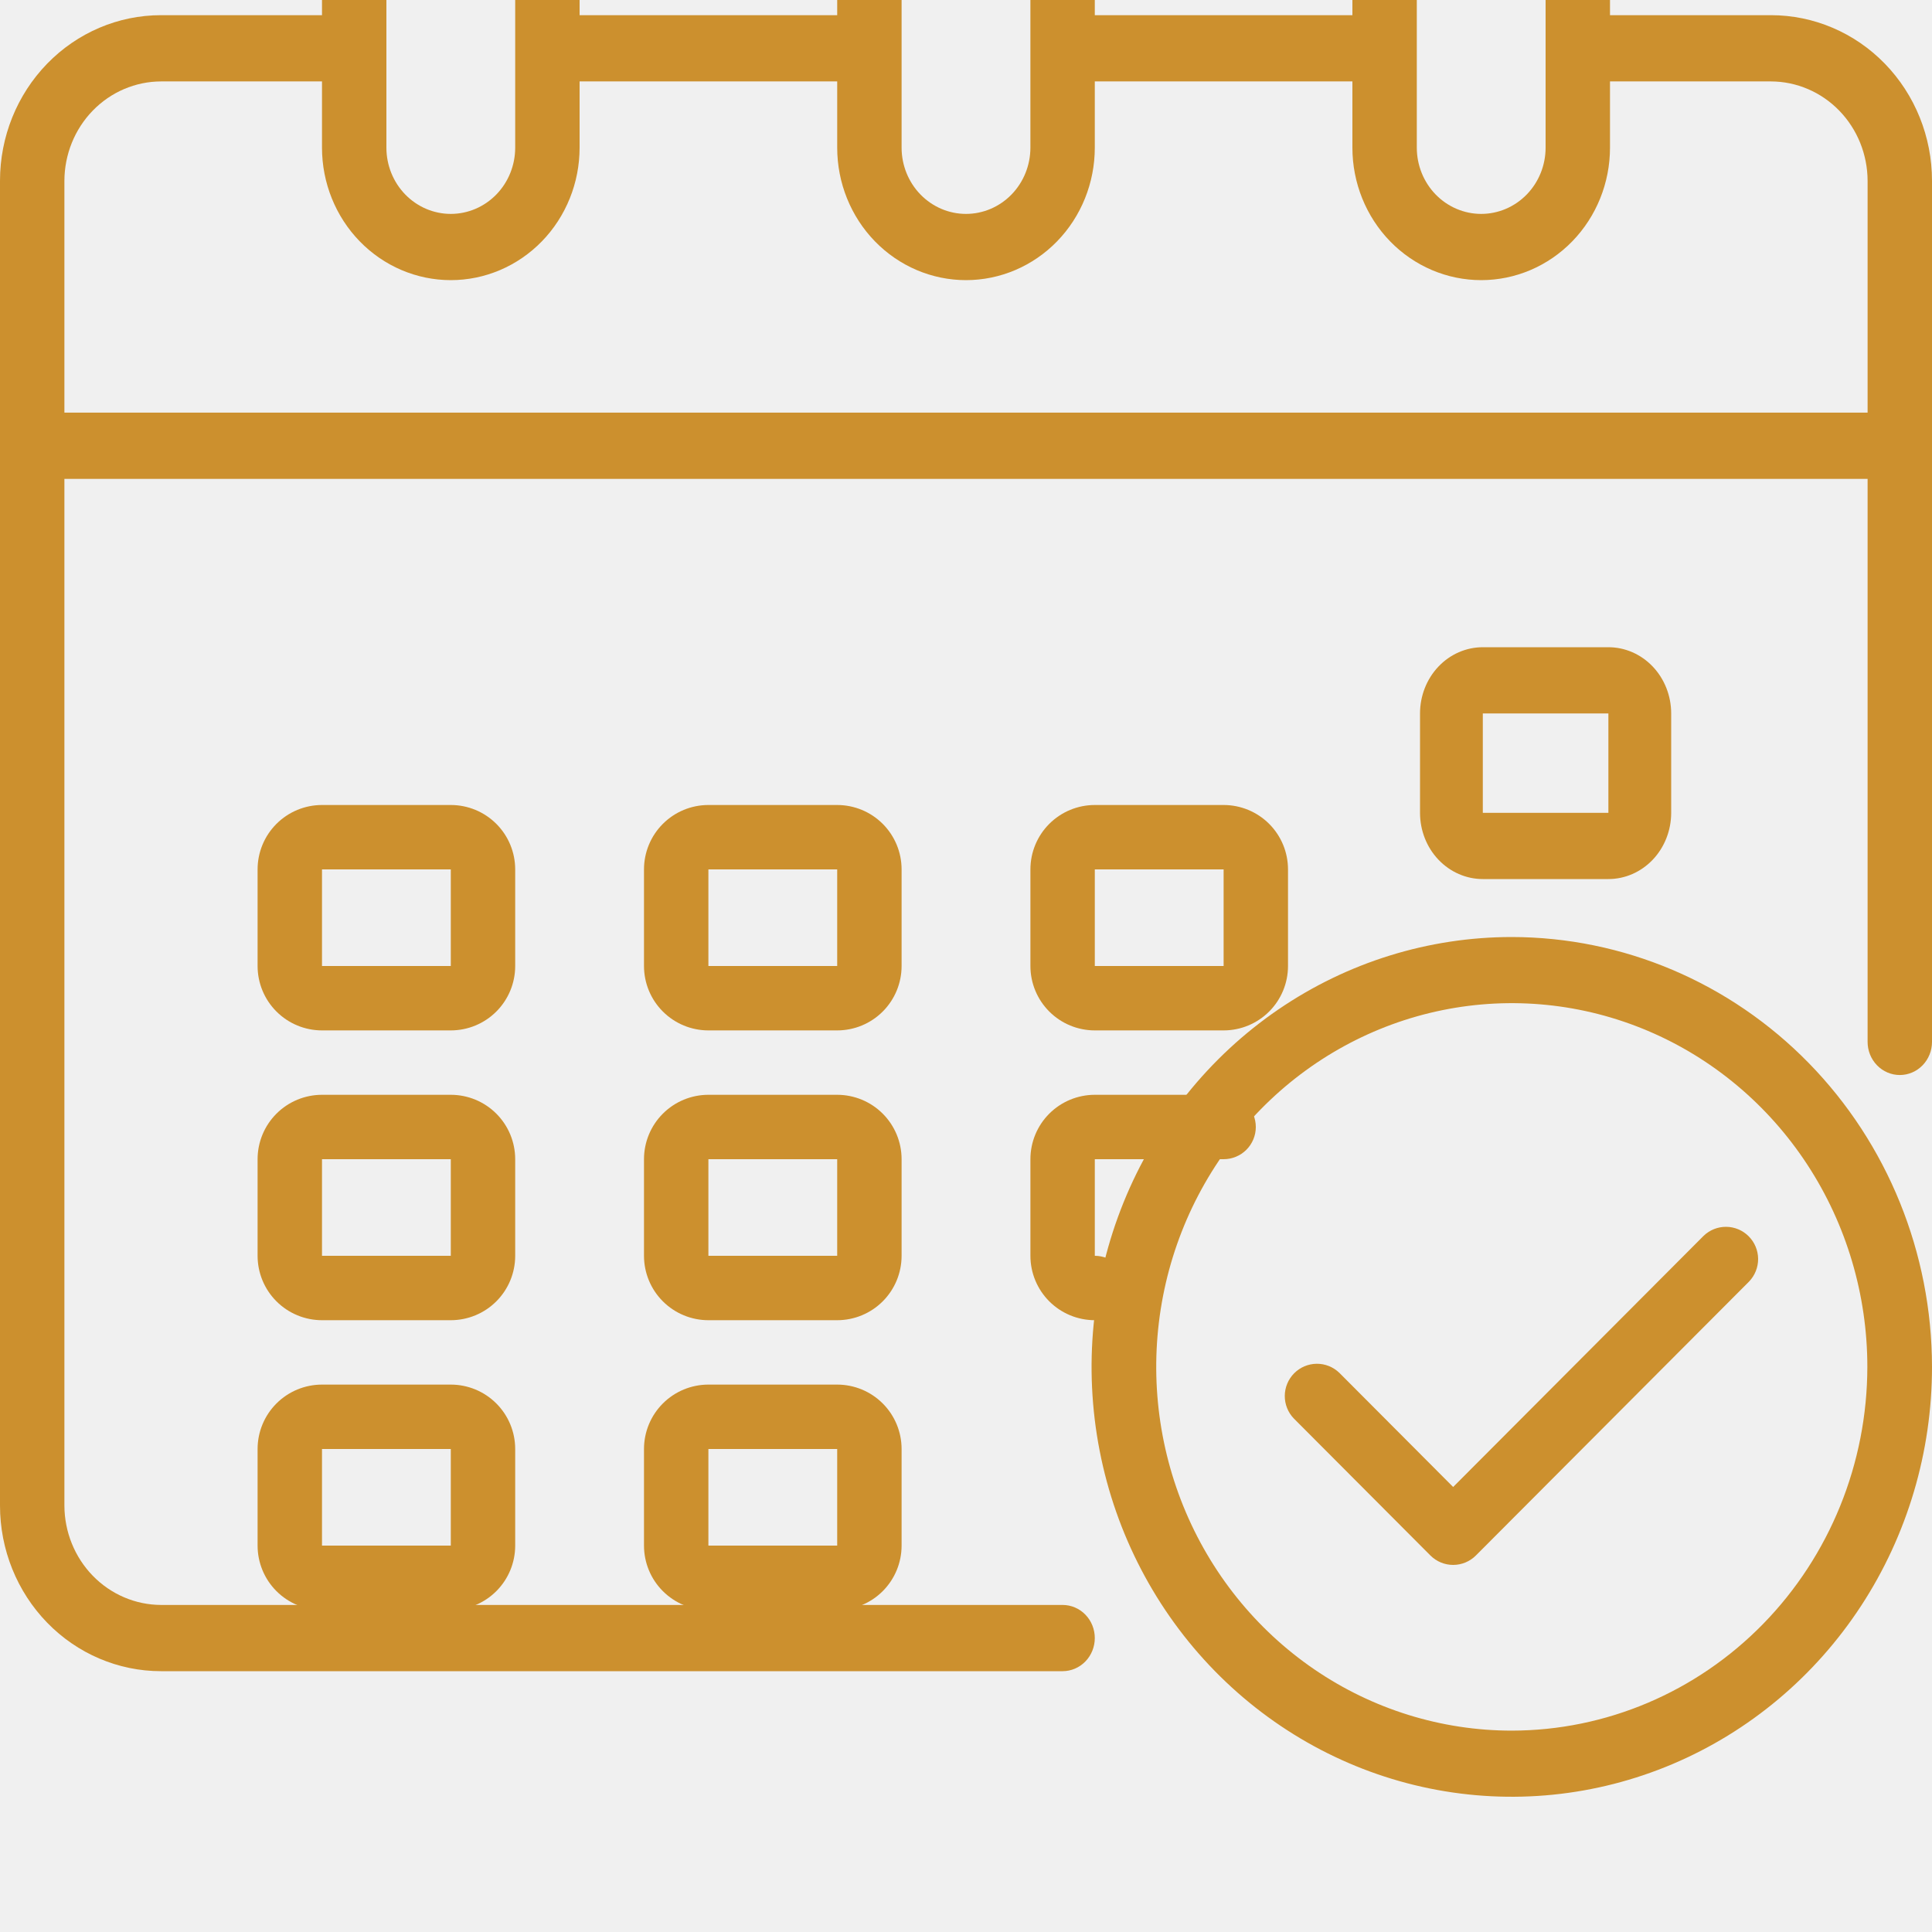
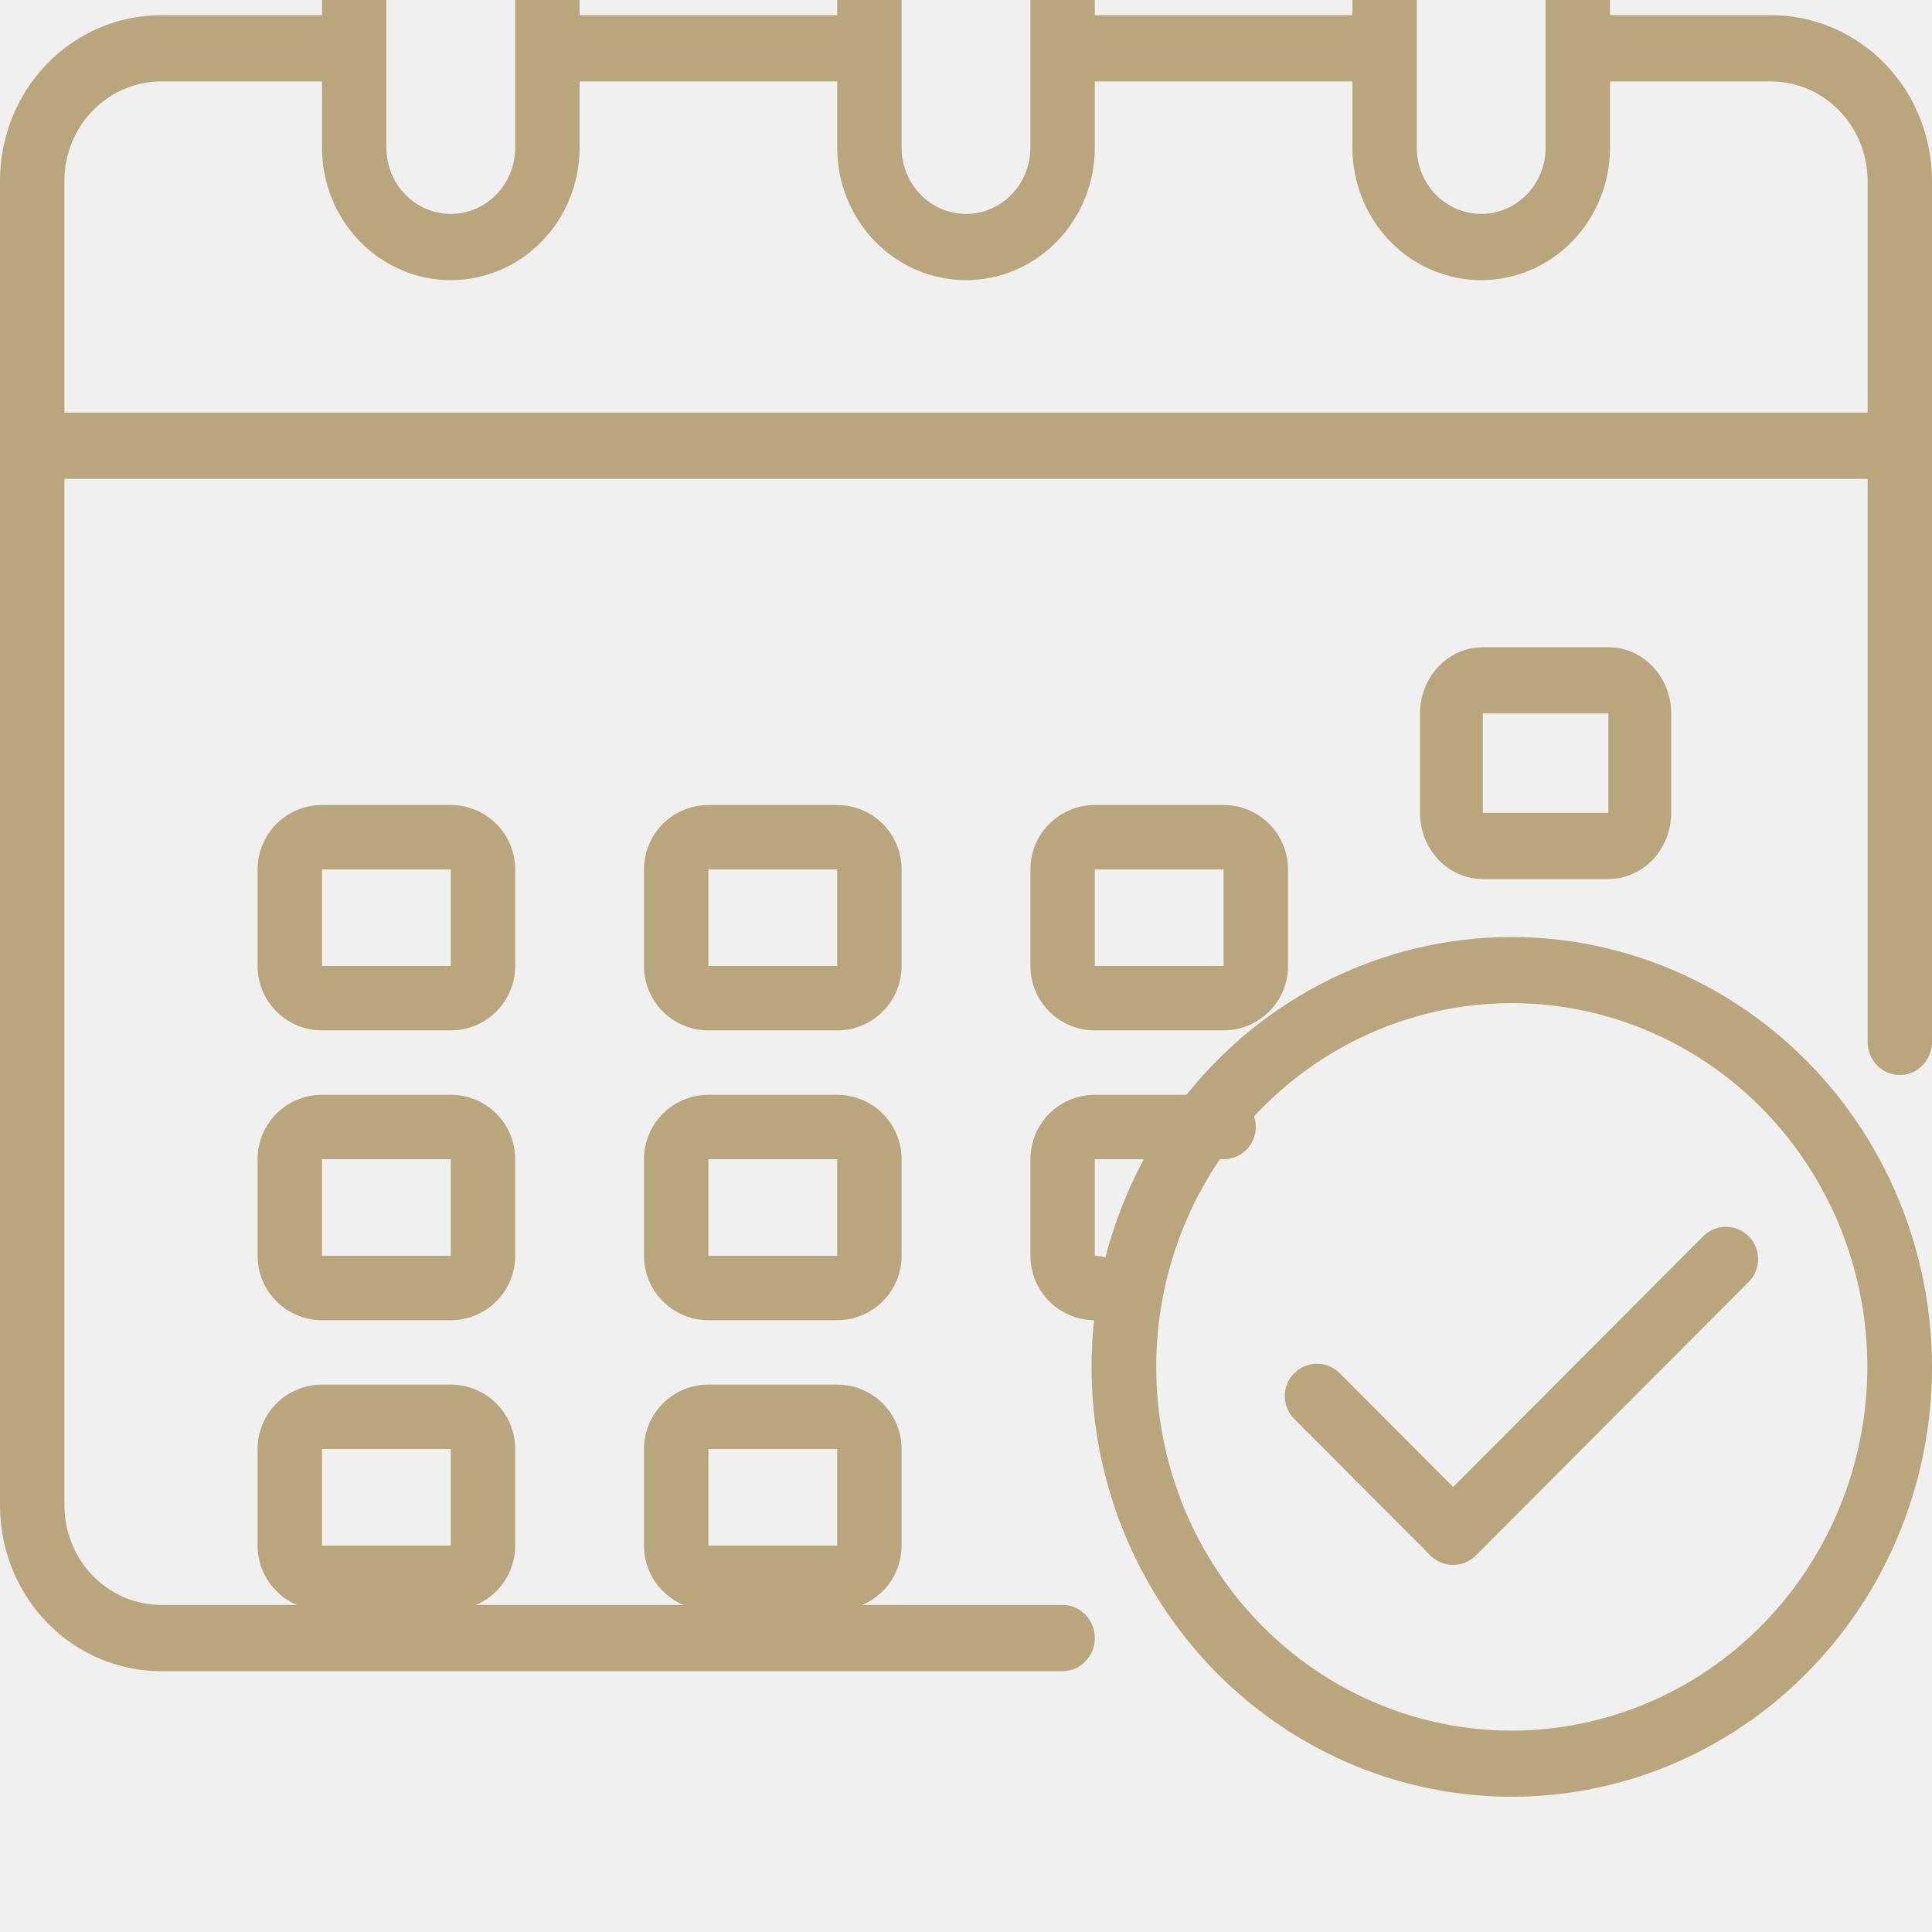
<svg xmlns="http://www.w3.org/2000/svg" width="200" height="200" viewBox="0 0 200 200" fill="none">
  <g clip-path="url(#clip0)">
-     <path d="M183.333 1.571H166.667V-5.286C166.667 -8.923 165.262 -12.411 162.761 -14.983C160.261 -17.555 156.87 -19 153.333 -19C149.797 -19 146.406 -17.555 143.905 -14.983C141.405 -12.411 140 -8.923 140 -5.286V1.571H113.333V-5.286C113.333 -8.923 111.929 -12.411 109.428 -14.983C106.928 -17.555 103.536 -19 100 -19C96.464 -19 93.072 -17.555 90.572 -14.983C88.071 -12.411 86.667 -8.923 86.667 -5.286V1.571H60V-5.286C60 -8.923 58.595 -12.411 56.095 -14.983C53.594 -17.555 50.203 -19 46.667 -19C43.13 -19 39.739 -17.555 37.239 -14.983C34.738 -12.411 33.333 -8.923 33.333 -5.286V1.571H16.667C12.246 1.571 8.007 3.377 4.882 6.592C1.756 9.807 0 14.168 0 18.714V155.857C0 160.403 1.756 164.763 4.882 167.979C8.007 171.194 12.246 173 16.667 173H110C110.884 173 111.732 172.638 112.357 171.995C112.982 171.352 113.333 170.48 113.333 169.571C113.333 168.661 112.982 167.789 112.357 167.146C111.732 166.504 110.884 166.143 110 166.143H16.667C14.017 166.134 11.478 165.048 9.604 163.121C7.731 161.194 6.675 158.583 6.667 155.857V49.571H193.333V107.857C193.333 108.766 193.685 109.638 194.31 110.281C194.935 110.924 195.783 111.286 196.667 111.286C197.551 111.286 198.399 110.924 199.024 110.281C199.649 109.638 200 108.766 200 107.857V18.714C200 14.168 198.244 9.807 195.118 6.592C191.993 3.377 187.754 1.571 183.333 1.571ZM146.667 -5.286C146.667 -7.104 147.369 -8.848 148.619 -10.134C149.87 -11.42 151.565 -12.143 153.333 -12.143C155.101 -12.143 156.797 -11.42 158.047 -10.134C159.298 -8.848 160 -7.104 160 -5.286V15.286C160 17.104 159.298 18.848 158.047 20.134C156.797 21.42 155.101 22.143 153.333 22.143C151.565 22.143 149.87 21.42 148.619 20.134C147.369 18.848 146.667 17.104 146.667 15.286V-5.286ZM93.333 -5.286C93.333 -7.104 94.036 -8.848 95.286 -10.134C96.536 -11.42 98.232 -12.143 100 -12.143C101.768 -12.143 103.464 -11.42 104.714 -10.134C105.964 -8.848 106.667 -7.104 106.667 -5.286V15.286C106.667 17.104 105.964 18.848 104.714 20.134C103.464 21.42 101.768 22.143 100 22.143C98.232 22.143 96.536 21.42 95.286 20.134C94.036 18.848 93.333 17.104 93.333 15.286V-5.286ZM40 -5.286C40 -7.104 40.702 -8.848 41.953 -10.134C43.203 -11.42 44.899 -12.143 46.667 -12.143C48.435 -12.143 50.13 -11.42 51.381 -10.134C52.631 -8.848 53.333 -7.104 53.333 -5.286V15.286C53.333 17.104 52.631 18.848 51.381 20.134C50.13 21.42 48.435 22.143 46.667 22.143C44.899 22.143 43.203 21.42 41.953 20.134C40.702 18.848 40 17.104 40 15.286V-5.286ZM193.333 42.714H6.667V18.714C6.675 15.989 7.731 13.377 9.604 11.45C11.478 9.523 14.017 8.437 16.667 8.429H33.333V15.286C33.333 18.923 34.738 22.411 37.239 24.983C39.739 27.555 43.13 29 46.667 29C50.203 29 53.594 27.555 56.095 24.983C58.595 22.411 60 18.923 60 15.286V8.429H86.667V15.286C86.667 18.923 88.071 22.411 90.572 24.983C93.072 27.555 96.464 29 100 29C103.536 29 106.928 27.555 109.428 24.983C111.929 22.411 113.333 18.923 113.333 15.286V8.429H140V15.286C140 18.923 141.405 22.411 143.905 24.983C146.406 27.555 149.797 29 153.333 29C156.87 29 160.261 27.555 162.761 24.983C165.262 22.411 166.667 18.923 166.667 15.286V8.429H183.333C185.983 8.437 188.522 9.523 190.396 11.45C192.269 13.377 193.325 15.989 193.333 18.714V42.714Z" fill="#CC902E" />
-     <path d="M93.333 90C93.333 88.232 92.63 86.536 91.38 85.286C90.13 84.036 88.434 83.333 86.666 83.333H73.333C71.565 83.333 69.869 84.036 68.619 85.286C67.368 86.536 66.666 88.232 66.666 90V100C66.666 101.768 67.368 103.464 68.619 104.714C69.869 105.964 71.565 106.667 73.333 106.667H86.666C88.434 106.667 90.13 105.964 91.38 104.714C92.63 103.464 93.333 101.768 93.333 100V90ZM73.333 100V90H86.666V100H73.333Z" fill="#CC902E" />
-     <path d="M53.333 90C53.333 88.232 52.63 86.536 51.38 85.286C50.13 84.036 48.434 83.333 46.666 83.333H33.333C31.565 83.333 29.869 84.036 28.619 85.286C27.368 86.536 26.666 88.232 26.666 90V100C26.666 101.768 27.368 103.464 28.619 104.714C29.869 105.964 31.565 106.667 33.333 106.667H46.666C48.434 106.667 50.13 105.964 51.38 104.714C52.63 103.464 53.333 101.768 53.333 100V90ZM33.333 100V90H46.666V100H33.333Z" fill="#CC902E" />
-     <path d="M166.5 91C168.224 91 169.877 90.277 171.097 88.991C172.316 87.706 173 85.961 173 84.143V73.857C173 72.038 172.316 70.294 171.097 69.008C169.877 67.722 168.224 67 166.5 67H153.5C151.776 67 150.122 67.722 148.903 69.008C147.684 70.294 147 72.038 147 73.857V84.143C147 85.961 147.684 87.706 148.903 88.991C150.122 90.277 151.776 91 153.5 91H166.5ZM153.5 73.857H166.5V84.143H153.5V73.857Z" fill="#CC902E" />
-     <path d="M93.333 120C93.333 118.232 92.63 116.536 91.38 115.286C90.13 114.036 88.434 113.333 86.666 113.333H73.333C71.565 113.333 69.869 114.036 68.619 115.286C67.368 116.536 66.666 118.232 66.666 120V130C66.666 131.768 67.368 133.464 68.619 134.714C69.869 135.964 71.565 136.667 73.333 136.667H86.666C88.434 136.667 90.13 135.964 91.38 134.714C92.63 133.464 93.333 131.768 93.333 130V120ZM73.333 130V120H86.666V130H73.333Z" fill="#CC902E" />
-     <path d="M53.333 120C53.333 118.232 52.63 116.536 51.38 115.286C50.13 114.036 48.434 113.333 46.666 113.333H33.333C31.565 113.333 29.869 114.036 28.619 115.286C27.368 116.536 26.666 118.232 26.666 120V130C26.666 131.768 27.368 133.464 28.619 134.714C29.869 135.964 31.565 136.667 33.333 136.667H46.666C48.434 136.667 50.13 135.964 51.38 134.714C52.63 133.464 53.333 131.768 53.333 130V120ZM33.333 130V120H46.666V130H33.333Z" fill="#CC902E" />
-     <path d="M86.666 143.333H73.333C71.565 143.333 69.869 144.036 68.619 145.286C67.368 146.536 66.666 148.232 66.666 150V160C66.666 161.768 67.368 163.464 68.619 164.714C69.869 165.964 71.565 166.667 73.333 166.667H86.666C88.434 166.667 90.13 165.964 91.38 164.714C92.63 163.464 93.333 161.768 93.333 160V150C93.333 148.232 92.63 146.536 91.38 145.286C90.13 144.036 88.434 143.333 86.666 143.333ZM73.333 160V150H86.666V160H73.333Z" fill="#CC902E" />
-     <path d="M113.334 106.667H126.668C128.436 106.667 130.131 105.964 131.382 104.714C132.632 103.464 133.334 101.768 133.334 100V90C133.334 88.232 132.632 86.536 131.382 85.286C130.131 84.036 128.436 83.333 126.668 83.333H113.334C111.566 83.333 109.87 84.036 108.62 85.286C107.37 86.536 106.668 88.232 106.668 90V100C106.668 101.768 107.37 103.464 108.62 104.714C109.87 105.964 111.566 106.667 113.334 106.667ZM113.334 90H126.668V100H113.334V90Z" fill="#CC902E" />
-     <path d="M106.668 130C106.668 131.768 107.37 133.464 108.62 134.714C109.87 135.964 111.566 136.667 113.334 136.667C114.218 136.667 115.066 136.316 115.691 135.69C116.316 135.065 116.668 134.217 116.668 133.333C116.668 132.449 116.316 131.601 115.691 130.976C115.066 130.351 114.218 130 113.334 130V120H126.668C127.552 120 128.4 119.649 129.025 119.024C129.65 118.399 130.001 117.551 130.001 116.667C130.001 115.783 129.65 114.935 129.025 114.31C128.4 113.685 127.552 113.333 126.668 113.333H113.334C111.566 113.333 109.87 114.036 108.62 115.286C107.37 116.536 106.668 118.232 106.668 120V130Z" fill="#CC902E" />
-     <path d="M46.666 143.333H33.333C31.565 143.333 29.869 144.036 28.619 145.286C27.368 146.536 26.666 148.232 26.666 150V160C26.666 161.768 27.368 163.464 28.619 164.714C29.869 165.964 31.565 166.667 33.333 166.667H46.666C48.434 166.667 50.13 165.964 51.38 164.714C52.63 163.464 53.333 161.768 53.333 160V150C53.333 148.232 52.63 146.536 51.38 145.286C50.13 144.036 48.434 143.333 46.666 143.333ZM33.333 160V150H46.666V160H33.333Z" fill="#CC902E" />
-     <path d="M156.5 97C147.896 97 139.486 99.61 132.333 104.5C125.179 109.39 119.604 116.34 116.311 124.471C113.019 132.602 112.157 141.55 113.836 150.182C115.514 158.814 119.657 166.743 125.74 172.967C131.825 179.19 139.575 183.428 148.014 185.145C156.452 186.862 165.198 185.981 173.147 182.613C181.096 179.245 187.889 173.542 192.669 166.223C197.448 158.905 200 150.301 200 141.501C199.987 129.702 195.399 118.392 187.244 110.049C179.09 101.706 168.033 97.014 156.5 97ZM156.5 179.154C149.22 179.154 142.104 176.946 136.051 172.808C129.998 168.671 125.28 162.79 122.494 155.909C119.708 149.029 118.98 141.459 120.399 134.154C121.819 126.851 125.325 120.141 130.473 114.875C135.62 109.61 142.179 106.023 149.319 104.57C156.459 103.117 163.86 103.863 170.585 106.713C177.311 109.562 183.06 114.389 187.105 120.581C191.149 126.774 193.307 134.053 193.307 141.501C193.296 151.483 189.414 161.053 182.514 168.112C175.614 175.171 166.259 179.143 156.5 179.154Z" fill="#CC902E" />
-     <path d="M176.352 127.938L150.429 153.933L138.648 142.115C138.019 141.506 137.177 141.169 136.304 141.177C135.43 141.184 134.594 141.536 133.976 142.156C133.358 142.776 133.007 143.614 133 144.49C132.992 145.366 133.328 146.211 133.935 146.841L148.073 161.021C148.698 161.648 149.545 162 150.429 162C151.313 162 152.161 161.648 152.786 161.021L181.064 132.664C181.671 132.033 182.007 131.189 182 130.313C181.992 129.437 181.641 128.598 181.023 127.979C180.405 127.359 179.569 127.007 178.695 127C177.822 126.992 176.98 127.329 176.352 127.938Z" fill="#CC902E" />
+     <path d="M183.333 1.571H166.667V-5.286C166.667 -8.923 165.262 -12.411 162.761 -14.983C160.261 -17.555 156.87 -19 153.333 -19C149.797 -19 146.406 -17.555 143.905 -14.983C141.405 -12.411 140 -8.923 140 -5.286V1.571H113.333V-5.286C113.333 -8.923 111.929 -12.411 109.428 -14.983C106.928 -17.555 103.536 -19 100 -19C96.464 -19 93.072 -17.555 90.572 -14.983C88.071 -12.411 86.667 -8.923 86.667 -5.286V1.571H60V-5.286C60 -8.923 58.595 -12.411 56.095 -14.983C53.594 -17.555 50.203 -19 46.667 -19C43.13 -19 39.739 -17.555 37.239 -14.983C34.738 -12.411 33.333 -8.923 33.333 -5.286V1.571H16.667C12.246 1.571 8.007 3.377 4.882 6.592C1.756 9.807 0 14.168 0 18.714V155.857C0 160.403 1.756 164.763 4.882 167.979C8.007 171.194 12.246 173 16.667 173H110C110.884 173 111.732 172.638 112.357 171.995C112.982 171.352 113.333 170.48 113.333 169.571C113.333 168.661 112.982 167.789 112.357 167.146C111.732 166.504 110.884 166.143 110 166.143H16.667C14.017 166.134 11.478 165.048 9.604 163.121C7.731 161.194 6.675 158.583 6.667 155.857V49.571H193.333V107.857C193.333 108.766 193.685 109.638 194.31 110.281C194.935 110.924 195.783 111.286 196.667 111.286C197.551 111.286 198.399 110.924 199.024 110.281C199.649 109.638 200 108.766 200 107.857V18.714C200 14.168 198.244 9.807 195.118 6.592C191.993 3.377 187.754 1.571 183.333 1.571ZM146.667 -5.286C146.667 -7.104 147.369 -8.848 148.619 -10.134C149.87 -11.42 151.565 -12.143 153.333 -12.143C155.101 -12.143 156.797 -11.42 158.047 -10.134C159.298 -8.848 160 -7.104 160 -5.286V15.286C160 17.104 159.298 18.848 158.047 20.134C156.797 21.42 155.101 22.143 153.333 22.143C151.565 22.143 149.87 21.42 148.619 20.134C147.369 18.848 146.667 17.104 146.667 15.286V-5.286ZM93.333 -5.286C93.333 -7.104 94.036 -8.848 95.286 -10.134C96.536 -11.42 98.232 -12.143 100 -12.143C101.768 -12.143 103.464 -11.42 104.714 -10.134C105.964 -8.848 106.667 -7.104 106.667 -5.286V15.286C106.667 17.104 105.964 18.848 104.714 20.134C103.464 21.42 101.768 22.143 100 22.143C98.232 22.143 96.536 21.42 95.286 20.134C94.036 18.848 93.333 17.104 93.333 15.286V-5.286ZM40 -5.286C40 -7.104 40.702 -8.848 41.953 -10.134C43.203 -11.42 44.899 -12.143 46.667 -12.143C48.435 -12.143 50.13 -11.42 51.381 -10.134C52.631 -8.848 53.333 -7.104 53.333 -5.286V15.286C53.333 17.104 52.631 18.848 51.381 20.134C50.13 21.42 48.435 22.143 46.667 22.143C44.899 22.143 43.203 21.42 41.953 20.134C40.702 18.848 40 17.104 40 15.286V-5.286ZM193.333 42.714H6.667V18.714C6.675 15.989 7.731 13.377 9.604 11.45C11.478 9.523 14.017 8.437 16.667 8.429H33.333V15.286C33.333 18.923 34.738 22.411 37.239 24.983C39.739 27.555 43.13 29 46.667 29C50.203 29 53.594 27.555 56.095 24.983C58.595 22.411 60 18.923 60 15.286V8.429H86.667V15.286C86.667 18.923 88.071 22.411 90.572 24.983C93.072 27.555 96.464 29 100 29C103.536 29 106.928 27.555 109.428 24.983C111.929 22.411 113.333 18.923 113.333 15.286V8.429H140V15.286C140 18.923 141.405 22.411 143.905 24.983C146.406 27.555 149.797 29 153.333 29C156.87 29 160.261 27.555 162.761 24.983C165.262 22.411 166.667 18.923 166.667 15.286V8.429H183.333C185.983 8.437 188.522 9.523 190.396 11.45C192.269 13.377 193.325 15.989 193.333 18.714V42.714Z" fill="#baa67c" />
+     <path d="M93.333 90C93.333 88.232 92.63 86.536 91.38 85.286C90.13 84.036 88.434 83.333 86.666 83.333H73.333C71.565 83.333 69.869 84.036 68.619 85.286C67.368 86.536 66.666 88.232 66.666 90V100C66.666 101.768 67.368 103.464 68.619 104.714C69.869 105.964 71.565 106.667 73.333 106.667H86.666C88.434 106.667 90.13 105.964 91.38 104.714C92.63 103.464 93.333 101.768 93.333 100V90ZM73.333 100V90H86.666V100H73.333Z" fill="#baa67c" />
+     <path d="M53.333 90C53.333 88.232 52.63 86.536 51.38 85.286C50.13 84.036 48.434 83.333 46.666 83.333H33.333C31.565 83.333 29.869 84.036 28.619 85.286C27.368 86.536 26.666 88.232 26.666 90V100C26.666 101.768 27.368 103.464 28.619 104.714C29.869 105.964 31.565 106.667 33.333 106.667H46.666C48.434 106.667 50.13 105.964 51.38 104.714C52.63 103.464 53.333 101.768 53.333 100V90ZM33.333 100V90H46.666V100H33.333Z" fill="#baa67c" />
+     <path d="M166.5 91C168.224 91 169.877 90.277 171.097 88.991C172.316 87.706 173 85.961 173 84.143V73.857C173 72.038 172.316 70.294 171.097 69.008C169.877 67.722 168.224 67 166.5 67H153.5C151.776 67 150.122 67.722 148.903 69.008C147.684 70.294 147 72.038 147 73.857V84.143C147 85.961 147.684 87.706 148.903 88.991C150.122 90.277 151.776 91 153.5 91H166.5ZM153.5 73.857H166.5V84.143H153.5V73.857Z" fill="#baa67c" />
+     <path d="M93.333 120C93.333 118.232 92.63 116.536 91.38 115.286C90.13 114.036 88.434 113.333 86.666 113.333H73.333C71.565 113.333 69.869 114.036 68.619 115.286C67.368 116.536 66.666 118.232 66.666 120V130C66.666 131.768 67.368 133.464 68.619 134.714C69.869 135.964 71.565 136.667 73.333 136.667H86.666C88.434 136.667 90.13 135.964 91.38 134.714C92.63 133.464 93.333 131.768 93.333 130V120ZM73.333 130V120H86.666V130H73.333Z" fill="#baa67c" />
+     <path d="M53.333 120C53.333 118.232 52.63 116.536 51.38 115.286C50.13 114.036 48.434 113.333 46.666 113.333H33.333C31.565 113.333 29.869 114.036 28.619 115.286C27.368 116.536 26.666 118.232 26.666 120V130C26.666 131.768 27.368 133.464 28.619 134.714C29.869 135.964 31.565 136.667 33.333 136.667H46.666C48.434 136.667 50.13 135.964 51.38 134.714C52.63 133.464 53.333 131.768 53.333 130V120ZM33.333 130V120H46.666V130H33.333Z" fill="#baa67c" />
+     <path d="M86.666 143.333H73.333C71.565 143.333 69.869 144.036 68.619 145.286C67.368 146.536 66.666 148.232 66.666 150V160C66.666 161.768 67.368 163.464 68.619 164.714C69.869 165.964 71.565 166.667 73.333 166.667H86.666C88.434 166.667 90.13 165.964 91.38 164.714C92.63 163.464 93.333 161.768 93.333 160V150C93.333 148.232 92.63 146.536 91.38 145.286C90.13 144.036 88.434 143.333 86.666 143.333ZM73.333 160V150H86.666V160H73.333Z" fill="#baa67c" />
+     <path d="M113.334 106.667H126.668C128.436 106.667 130.131 105.964 131.382 104.714C132.632 103.464 133.334 101.768 133.334 100V90C133.334 88.232 132.632 86.536 131.382 85.286C130.131 84.036 128.436 83.333 126.668 83.333H113.334C111.566 83.333 109.87 84.036 108.62 85.286C107.37 86.536 106.668 88.232 106.668 90V100C106.668 101.768 107.37 103.464 108.62 104.714C109.87 105.964 111.566 106.667 113.334 106.667ZM113.334 90H126.668V100H113.334V90Z" fill="#baa67c" />
+     <path d="M106.668 130C106.668 131.768 107.37 133.464 108.62 134.714C109.87 135.964 111.566 136.667 113.334 136.667C114.218 136.667 115.066 136.316 115.691 135.69C116.316 135.065 116.668 134.217 116.668 133.333C116.668 132.449 116.316 131.601 115.691 130.976C115.066 130.351 114.218 130 113.334 130V120H126.668C127.552 120 128.4 119.649 129.025 119.024C129.65 118.399 130.001 117.551 130.001 116.667C130.001 115.783 129.65 114.935 129.025 114.31C128.4 113.685 127.552 113.333 126.668 113.333H113.334C111.566 113.333 109.87 114.036 108.62 115.286C107.37 116.536 106.668 118.232 106.668 120V130Z" fill="#baa67c" />
+     <path d="M46.666 143.333H33.333C31.565 143.333 29.869 144.036 28.619 145.286C27.368 146.536 26.666 148.232 26.666 150V160C26.666 161.768 27.368 163.464 28.619 164.714C29.869 165.964 31.565 166.667 33.333 166.667H46.666C48.434 166.667 50.13 165.964 51.38 164.714C52.63 163.464 53.333 161.768 53.333 160V150C53.333 148.232 52.63 146.536 51.38 145.286C50.13 144.036 48.434 143.333 46.666 143.333ZM33.333 160V150H46.666V160H33.333Z" fill="#baa67c" />
+     <path d="M156.5 97C147.896 97 139.486 99.61 132.333 104.5C125.179 109.39 119.604 116.34 116.311 124.471C113.019 132.602 112.157 141.55 113.836 150.182C115.514 158.814 119.657 166.743 125.74 172.967C131.825 179.19 139.575 183.428 148.014 185.145C156.452 186.862 165.198 185.981 173.147 182.613C181.096 179.245 187.889 173.542 192.669 166.223C197.448 158.905 200 150.301 200 141.501C199.987 129.702 195.399 118.392 187.244 110.049C179.09 101.706 168.033 97.014 156.5 97ZM156.5 179.154C149.22 179.154 142.104 176.946 136.051 172.808C129.998 168.671 125.28 162.79 122.494 155.909C119.708 149.029 118.98 141.459 120.399 134.154C121.819 126.851 125.325 120.141 130.473 114.875C135.62 109.61 142.179 106.023 149.319 104.57C156.459 103.117 163.86 103.863 170.585 106.713C177.311 109.562 183.06 114.389 187.105 120.581C191.149 126.774 193.307 134.053 193.307 141.501C193.296 151.483 189.414 161.053 182.514 168.112C175.614 175.171 166.259 179.143 156.5 179.154Z" fill="#baa67c" />
+     <path d="M176.352 127.938L150.429 153.933L138.648 142.115C138.019 141.506 137.177 141.169 136.304 141.177C135.43 141.184 134.594 141.536 133.976 142.156C133.358 142.776 133.007 143.614 133 144.49C132.992 145.366 133.328 146.211 133.935 146.841L148.073 161.021C148.698 161.648 149.545 162 150.429 162C151.313 162 152.161 161.648 152.786 161.021L181.064 132.664C181.671 132.033 182.007 131.189 182 130.313C181.992 129.437 181.641 128.598 181.023 127.979C180.405 127.359 179.569 127.007 178.695 127C177.822 126.992 176.98 127.329 176.352 127.938Z" fill="#baa67c" />
  </g>
  <defs>
    <clipPath id="clip0">
      <rect width="200" height="200" fill="white" />
    </clipPath>
  </defs>
</svg>
